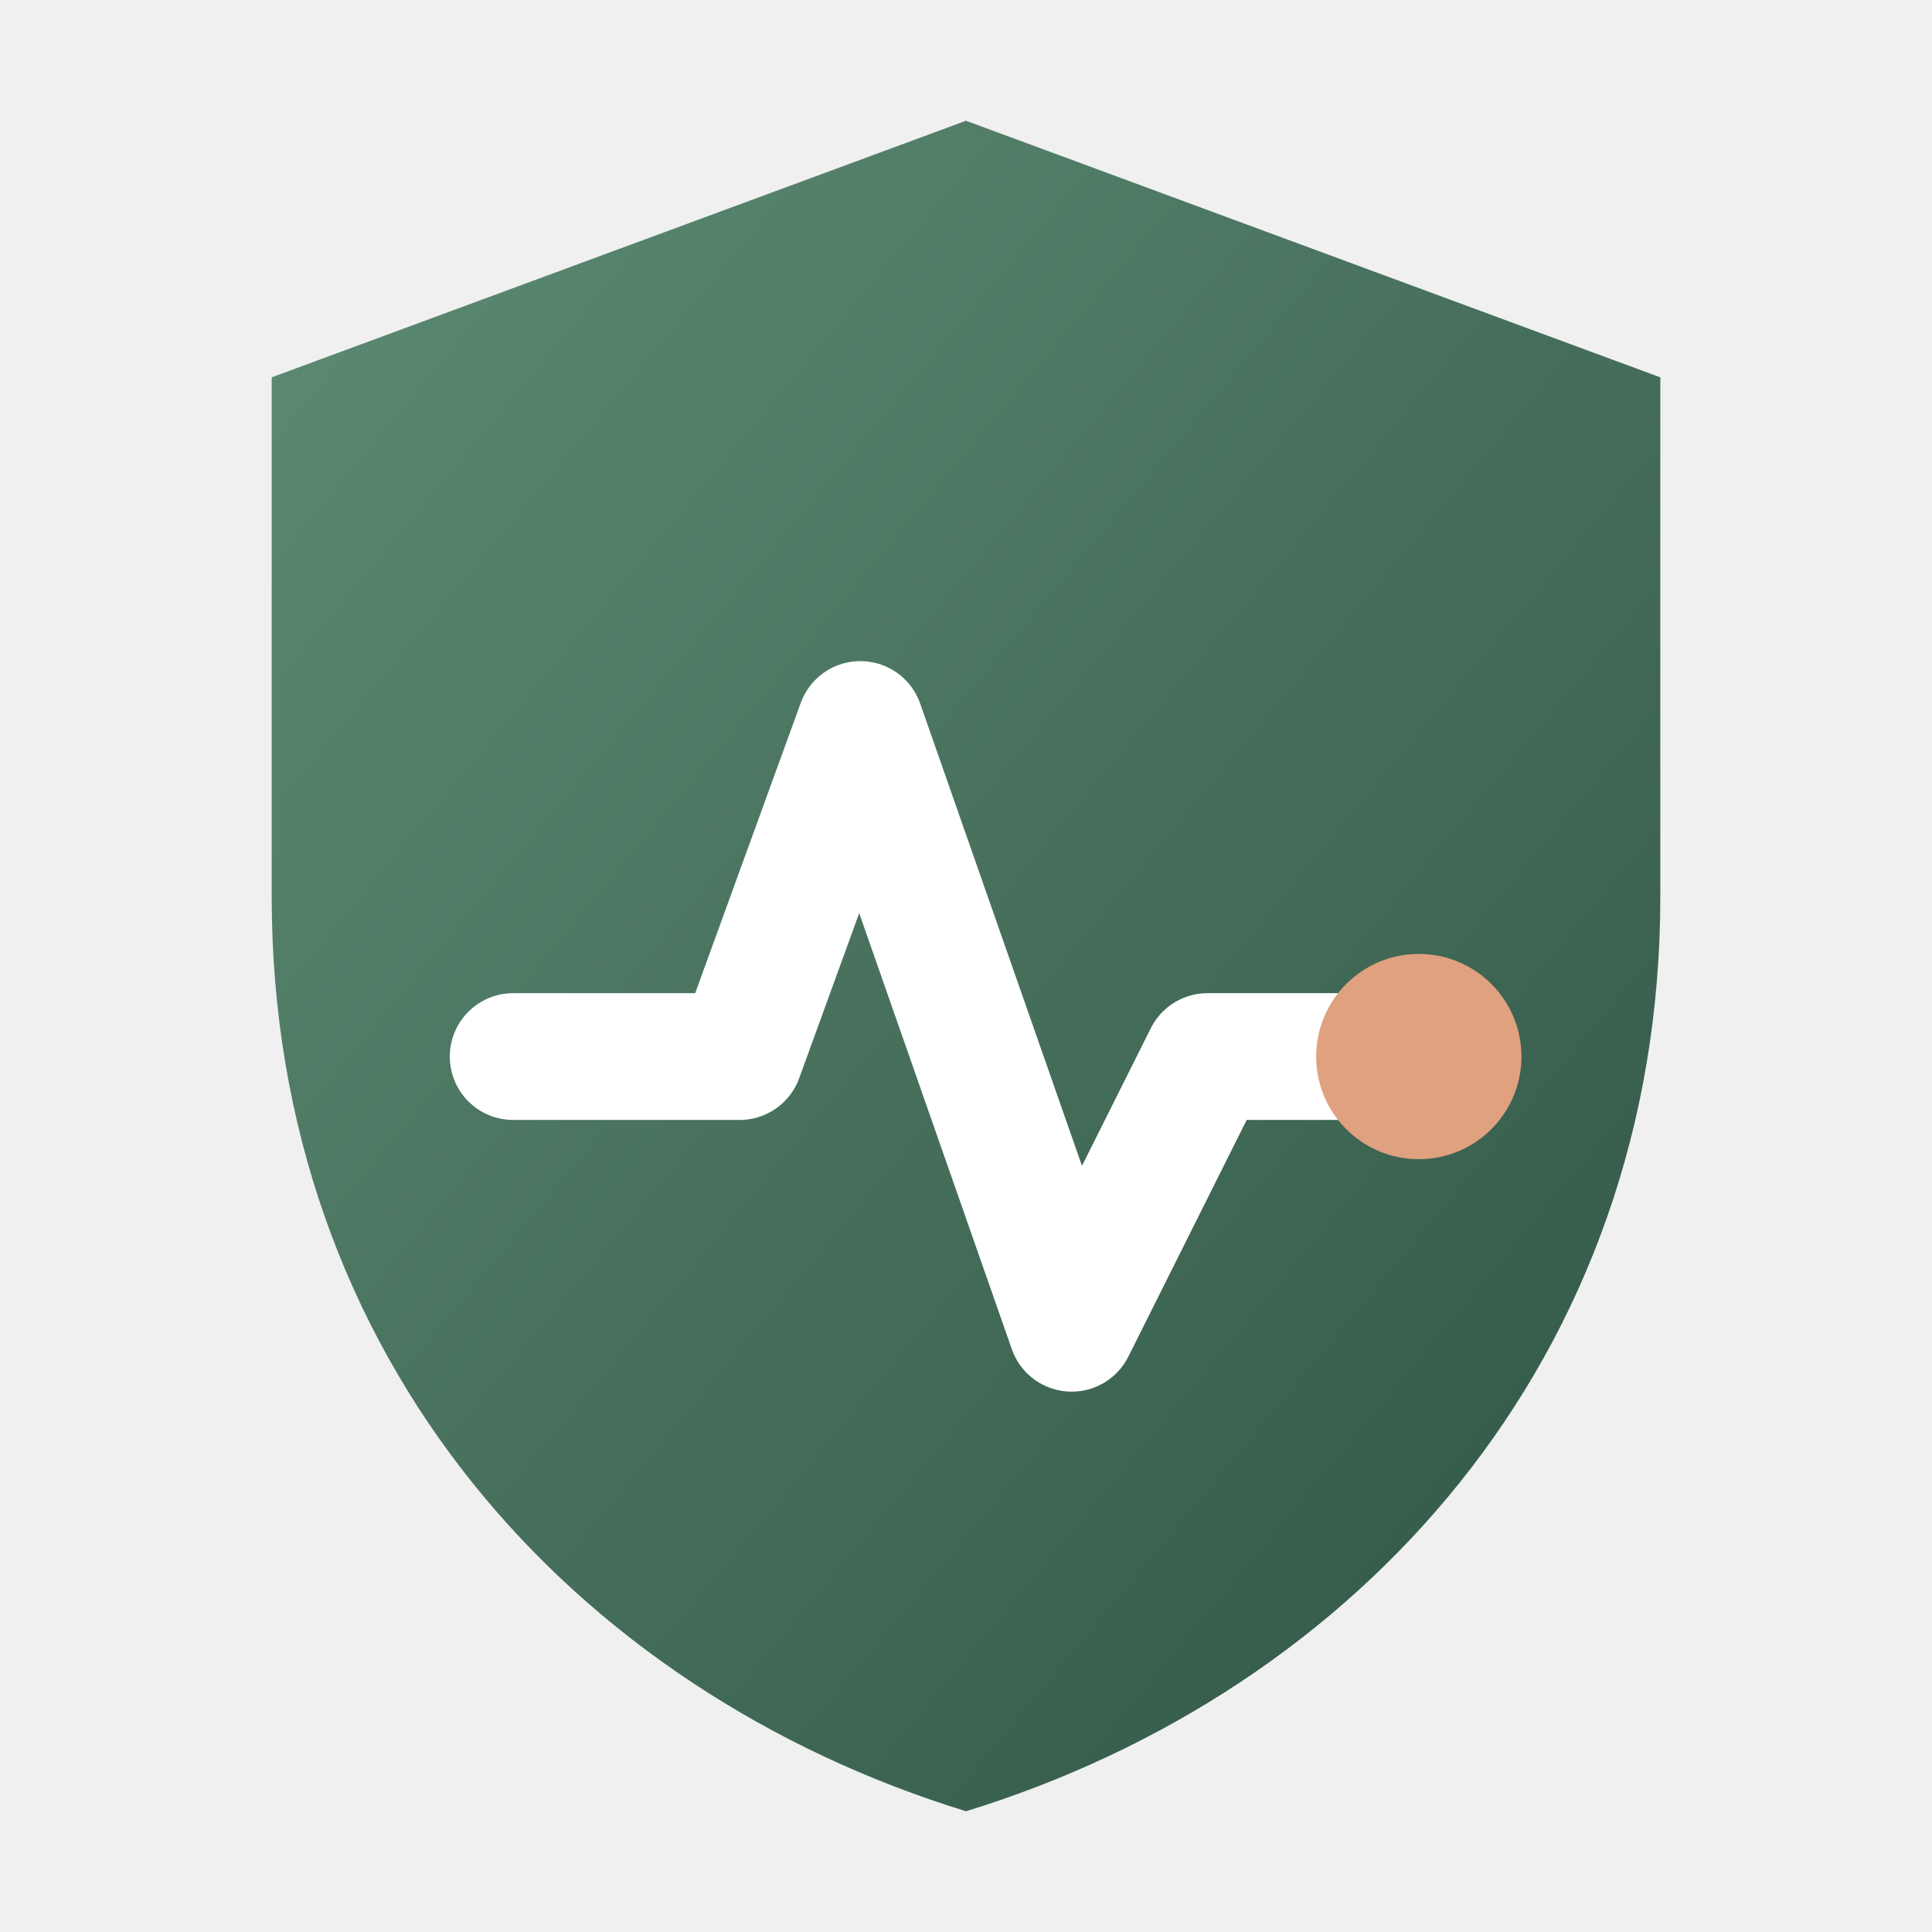
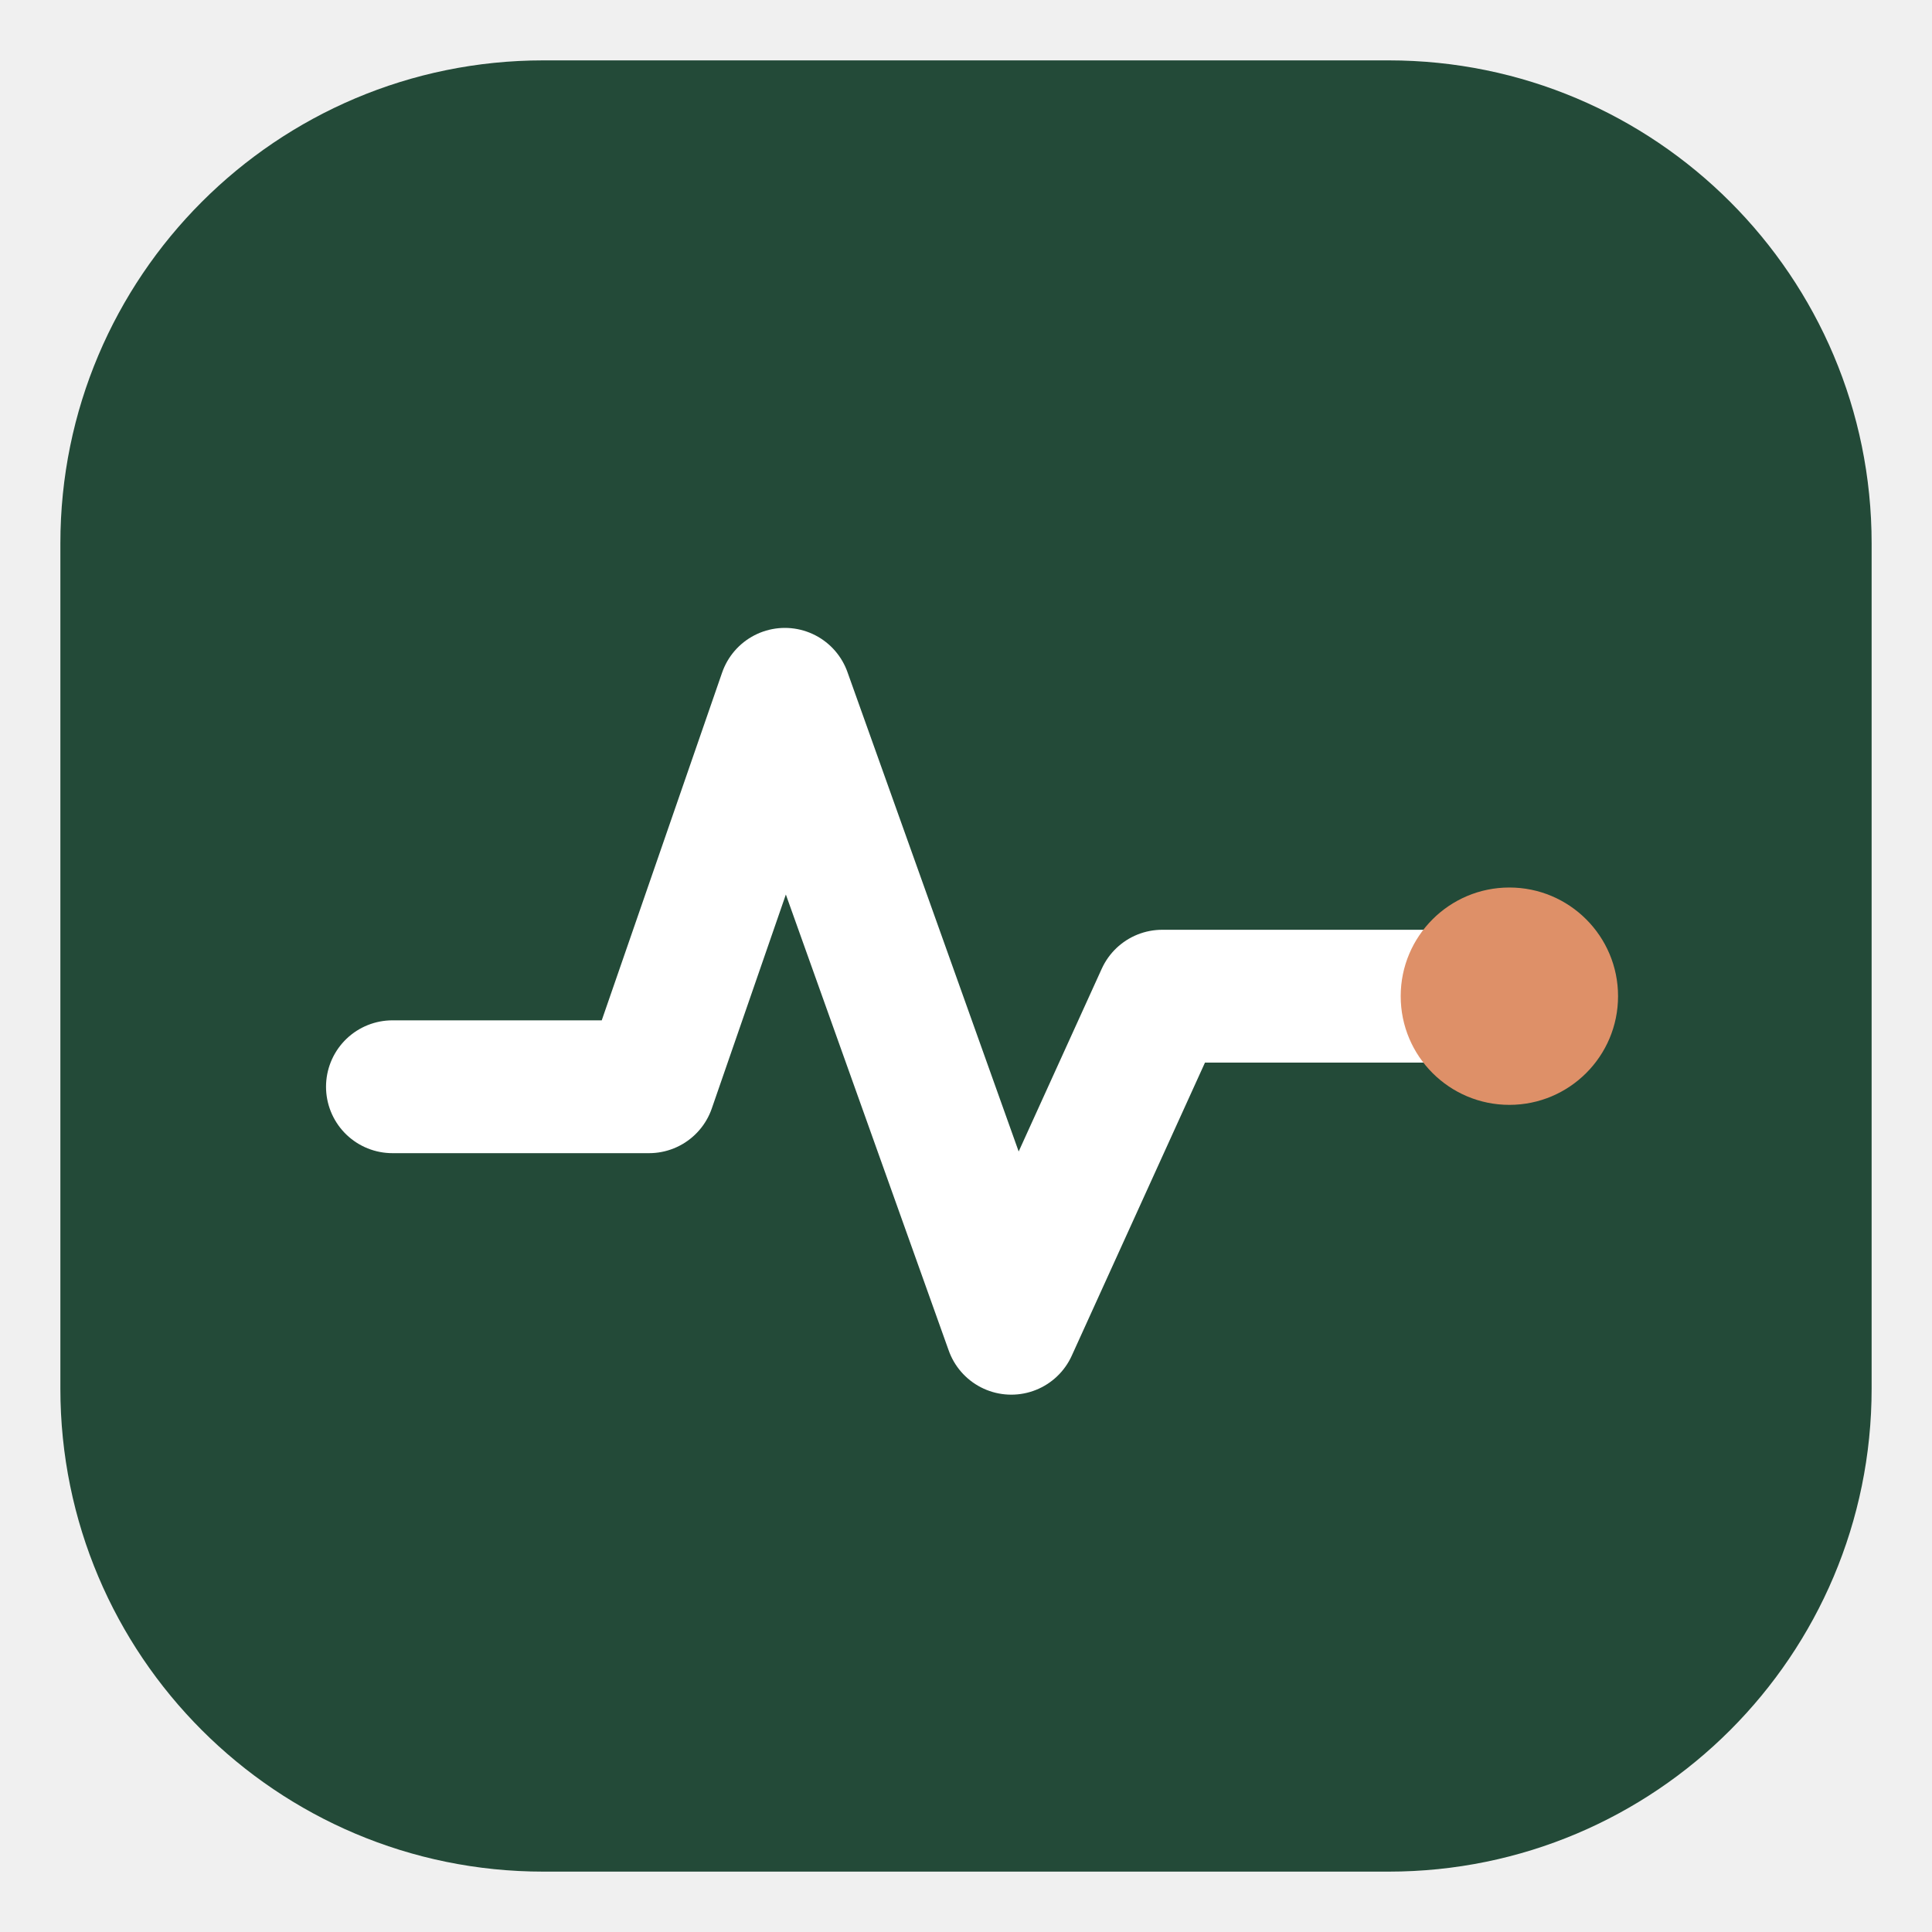
<svg xmlns="http://www.w3.org/2000/svg" viewBox="0 0 64 64">
-   <defs>
-     <linearGradient id="g" x1="0" y1="0" x2="1" y2="1">
-       <stop offset="0" stop-color="#5E8C74" />
-       <stop offset="1" stop-color="#2F5444" />
-     </linearGradient>
-   </defs>
-   <path d="M32 4 9 12.5v17.2C9 45 19 56 32 60c13-4 23-15 23-30.3V12.5Z" fill="url(#g)" />
-   <path d="M17 35h7.5l4-11 7 20 4.5-9H47" fill="none" stroke="#fff" stroke-width="4.2" stroke-linecap="round" stroke-linejoin="round" />
-   <circle cx="47" cy="35" r="3.4" fill="#DFA180" />
+   <rect x="2" y="2" width="60" height="60" rx="16" fill="#234A38" />
+   <path d="M13 36h8.5l4.5-13 7.5 21 5-11H50" fill="none" stroke="#FFFFFF" stroke-width="4.4" stroke-linecap="round" stroke-linejoin="round" />
+   <circle cx="50" cy="33" r="3.6" fill="#DE9068" />
</svg>
